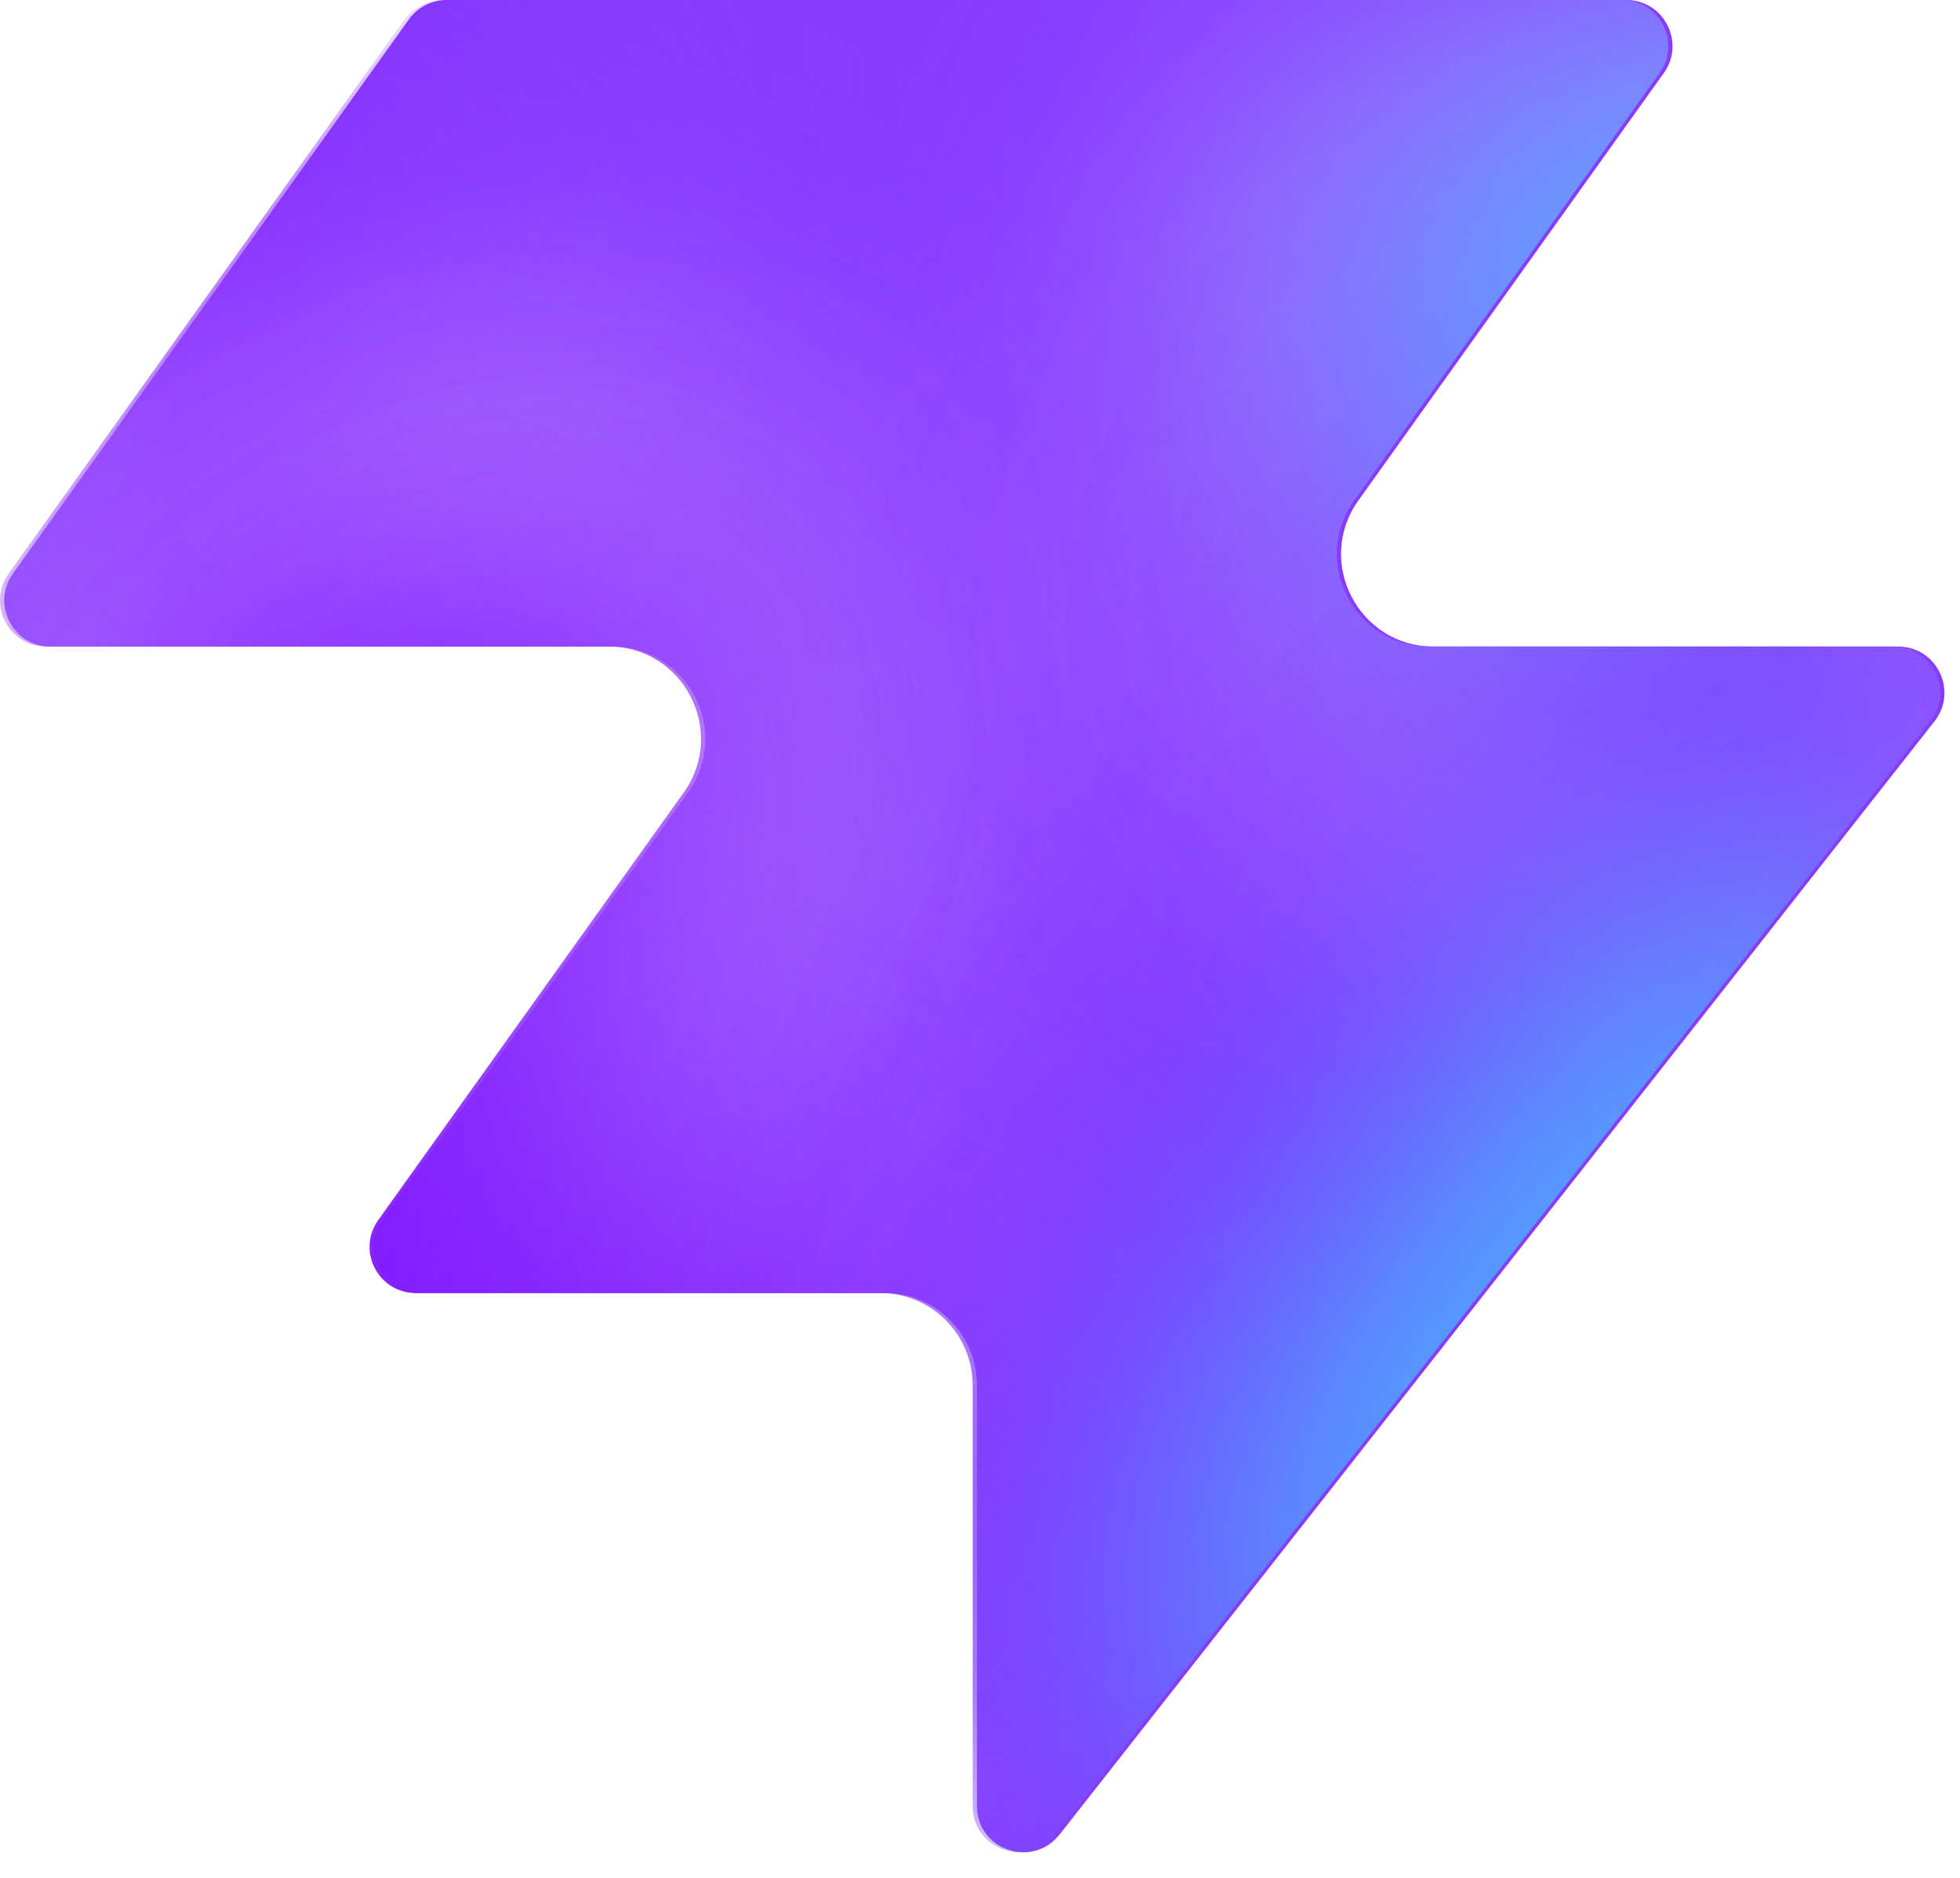
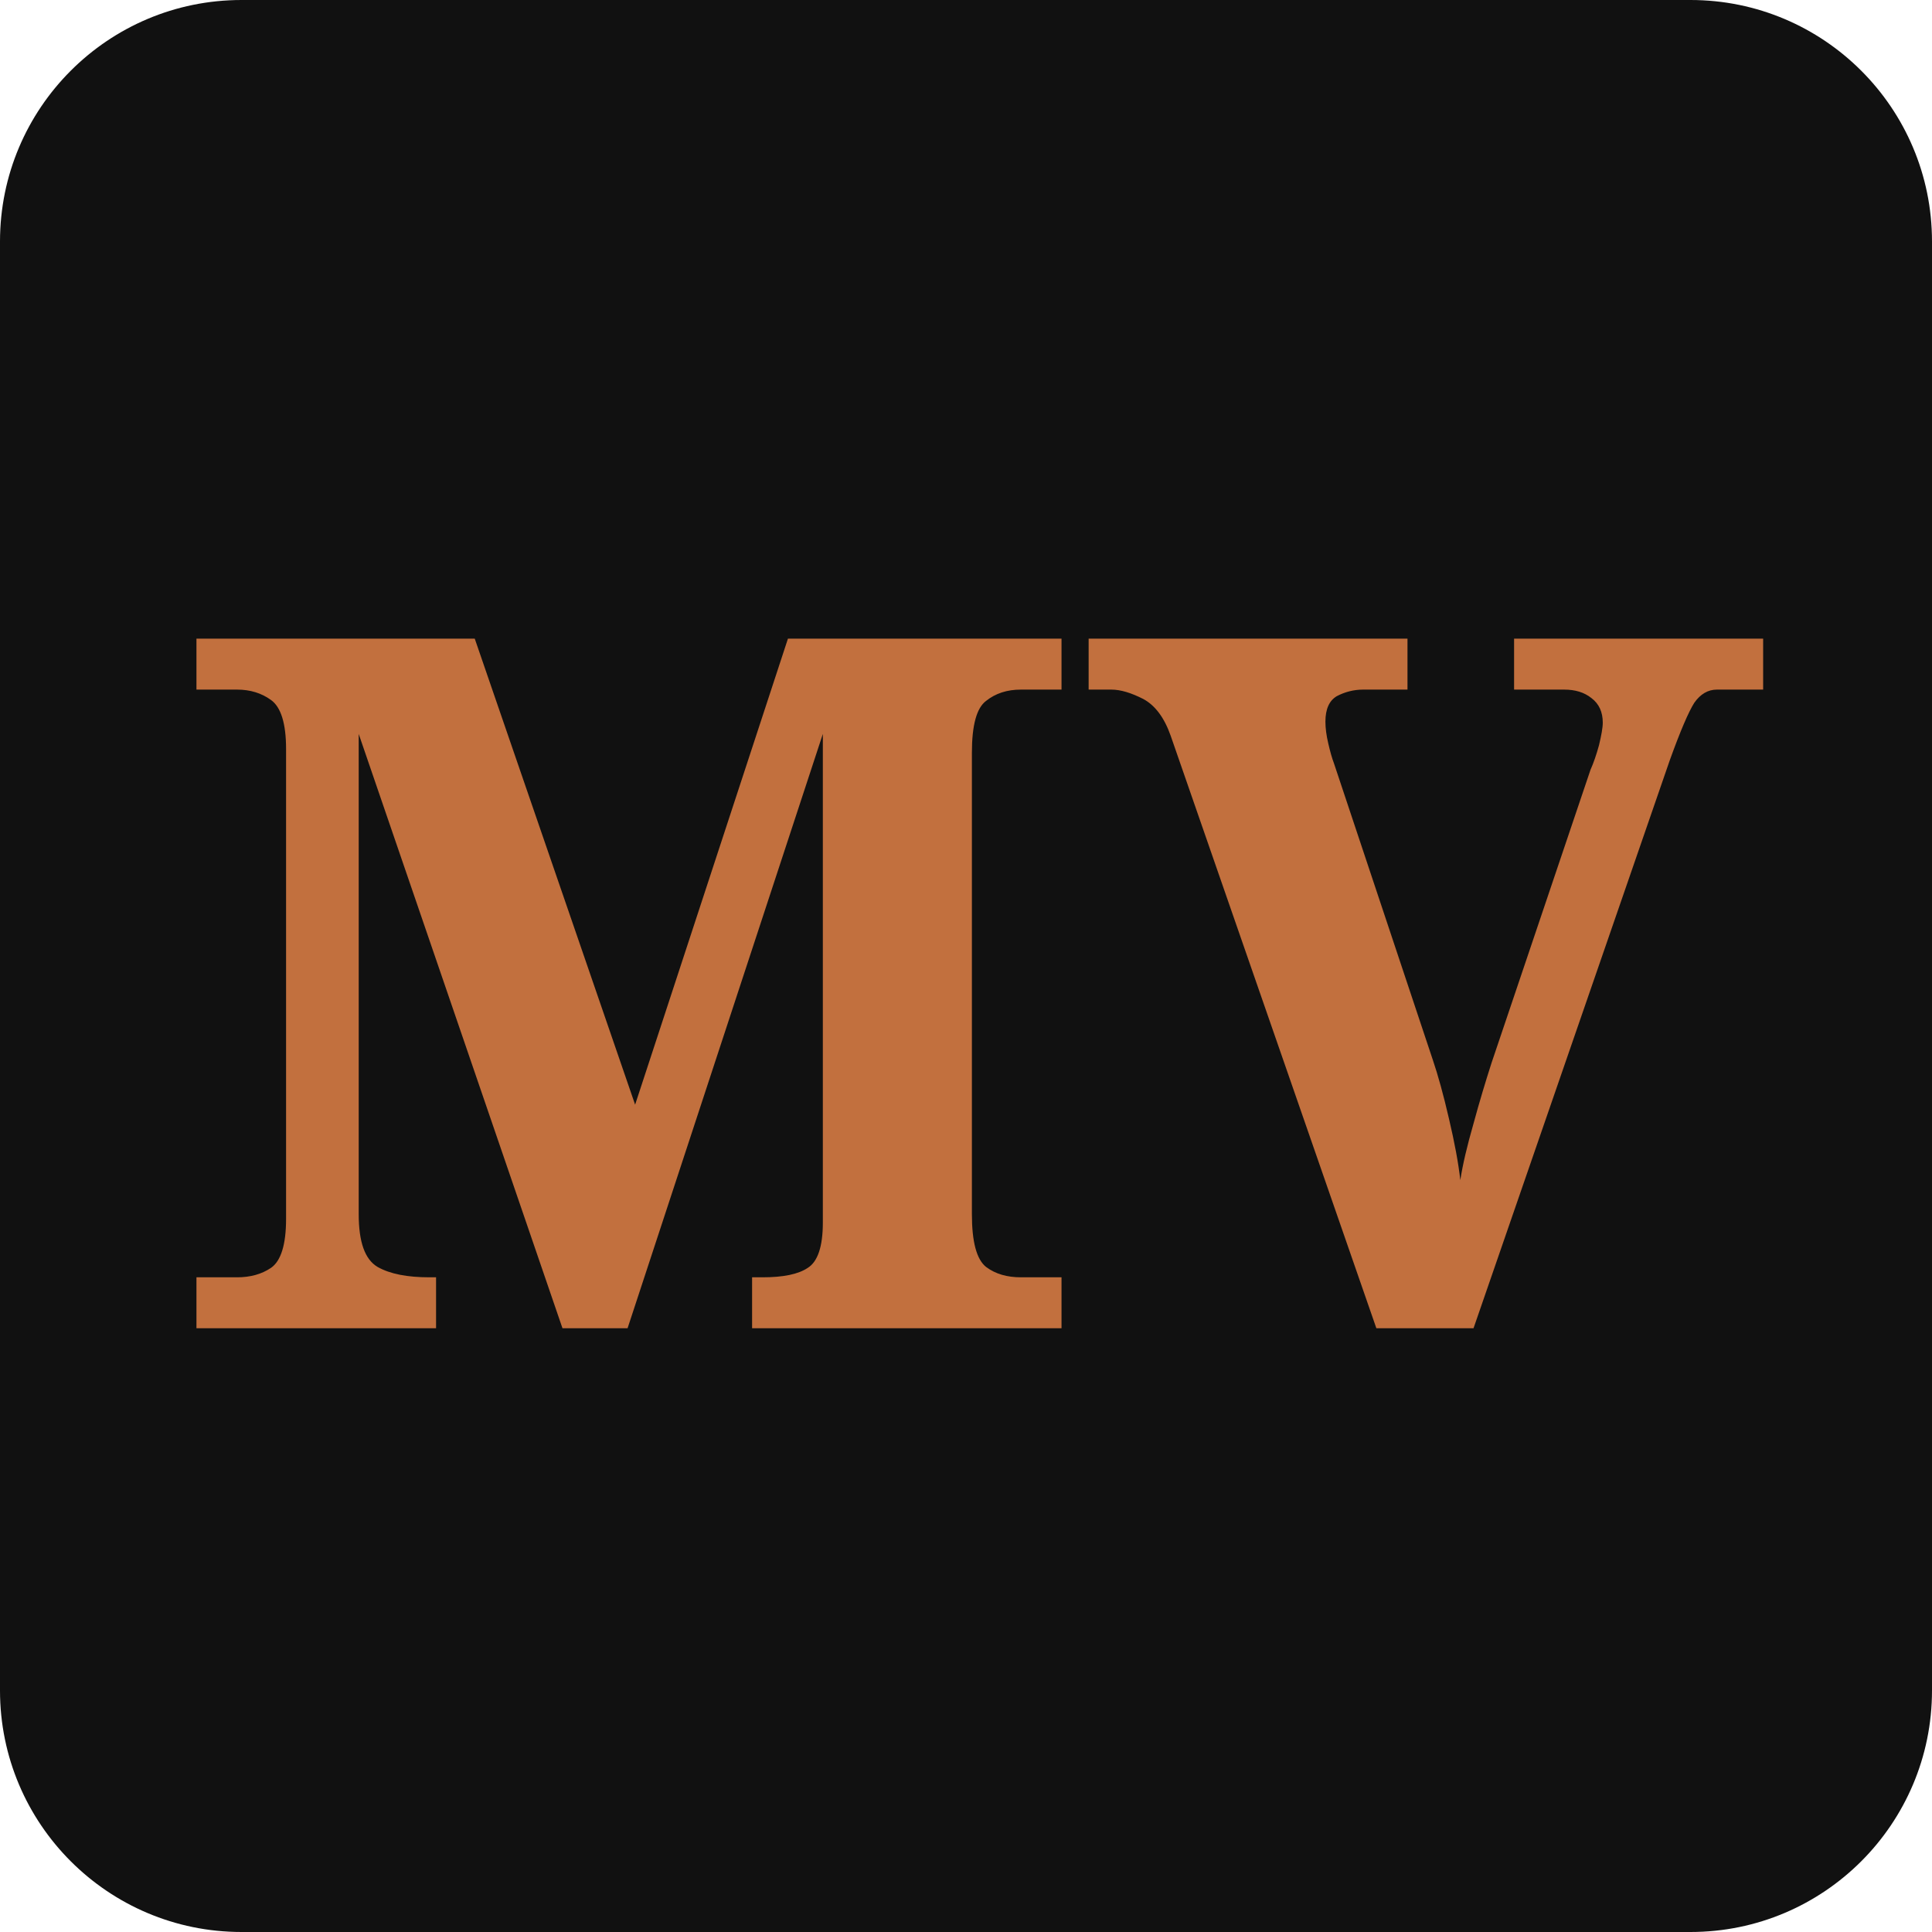
- <svg xmlns="http://www.w3.org/2000/svg" width="48" height="46" fill="none" viewBox="0 0 48 46">
-   <path fill="#863bff" d="M25.946 44.938c-.664.845-2.021.375-2.021-.698V33.937a2.26 2.26 0 0 0-2.262-2.262H10.287c-.92 0-1.456-1.04-.92-1.788l7.48-10.471c1.07-1.497 0-3.578-1.842-3.578H1.237c-.92 0-1.456-1.04-.92-1.788L10.013.474c.214-.297.556-.474.92-.474h28.894c.92 0 1.456 1.04.92 1.788l-7.48 10.471c-1.07 1.498 0 3.579 1.842 3.579h11.377c.943 0 1.473 1.088.89 1.83L25.947 44.94z" style="fill:#863bff;fill:color(display-p3 .525 .23 1);fill-opacity:1" />
-   <mask id="a" width="48" height="46" x="0" y="0" maskUnits="userSpaceOnUse" style="mask-type:alpha">
-     <path fill="#000" d="M25.842 44.938c-.664.844-2.021.375-2.021-.698V33.937a2.26 2.26 0 0 0-2.262-2.262H10.183c-.92 0-1.456-1.04-.92-1.788l7.48-10.471c1.07-1.498 0-3.579-1.842-3.579H1.133c-.92 0-1.456-1.04-.92-1.787L9.91.473c.214-.297.556-.474.92-.474h28.894c.92 0 1.456 1.04.92 1.788l-7.48 10.471c-1.07 1.498 0 3.578 1.842 3.578h11.377c.943 0 1.473 1.088.89 1.832L25.843 44.94z" style="fill:#000;fill-opacity:1" />
-   </mask>
-   <g mask="url(#a)">
-     <g filter="url(#b)">
-       <ellipse cx="5.508" cy="14.704" fill="#ede6ff" rx="5.508" ry="14.704" style="fill:#ede6ff;fill:color(display-p3 .927 .903 1);fill-opacity:1" transform="matrix(.00324 1 1 -.00324 -4.47 31.516)" />
-     </g>
-     <g filter="url(#c)">
-       <ellipse cx="10.399" cy="29.851" fill="#ede6ff" rx="10.399" ry="29.851" style="fill:#ede6ff;fill:color(display-p3 .927 .903 1);fill-opacity:1" transform="matrix(.00324 1 1 -.00324 -39.328 7.883)" />
-     </g>
-     <g filter="url(#d)">
-       <ellipse cx="5.508" cy="30.487" fill="#7e14ff" rx="5.508" ry="30.487" style="fill:#7e14ff;fill:color(display-p3 .492 .077 1);fill-opacity:1" transform="rotate(89.814 -25.913 -14.639)scale(1 -1)" />
-     </g>
-     <g filter="url(#e)">
-       <ellipse cx="5.508" cy="30.599" fill="#7e14ff" rx="5.508" ry="30.599" style="fill:#7e14ff;fill:color(display-p3 .492 .077 1);fill-opacity:1" transform="rotate(89.814 -32.644 -3.334)scale(1 -1)" />
-     </g>
-     <g filter="url(#f)">
-       <ellipse cx="5.508" cy="30.599" fill="#7e14ff" rx="5.508" ry="30.599" style="fill:#7e14ff;fill:color(display-p3 .492 .077 1);fill-opacity:1" transform="matrix(.00324 1 1 -.00324 -34.34 30.47)" />
-     </g>
-     <g filter="url(#g)">
-       <ellipse cx="14.072" cy="22.078" fill="#ede6ff" rx="14.072" ry="22.078" style="fill:#ede6ff;fill:color(display-p3 .927 .903 1);fill-opacity:1" transform="rotate(93.35 24.506 48.493)scale(-1 1)" />
-     </g>
-     <g filter="url(#h)">
-       <ellipse cx="3.47" cy="21.501" fill="#7e14ff" rx="3.47" ry="21.501" style="fill:#7e14ff;fill:color(display-p3 .492 .077 1);fill-opacity:1" transform="rotate(89.009 28.708 47.59)scale(-1 1)" />
-     </g>
-     <g filter="url(#i)">
-       <ellipse cx="3.47" cy="21.501" fill="#7e14ff" rx="3.47" ry="21.501" style="fill:#7e14ff;fill:color(display-p3 .492 .077 1);fill-opacity:1" transform="rotate(89.009 28.708 47.59)scale(-1 1)" />
-     </g>
-     <g filter="url(#j)">
-       <ellipse cx=".387" cy="8.972" fill="#7e14ff" rx="4.407" ry="29.108" style="fill:#7e14ff;fill:color(display-p3 .492 .077 1);fill-opacity:1" transform="rotate(39.51 .387 8.972)" />
-     </g>
-     <g filter="url(#k)">
-       <ellipse cx="47.523" cy="-6.092" fill="#7e14ff" rx="4.407" ry="29.108" style="fill:#7e14ff;fill:color(display-p3 .492 .077 1);fill-opacity:1" transform="rotate(37.892 47.523 -6.092)" />
-     </g>
-     <g filter="url(#l)">
-       <ellipse cx="41.412" cy="6.333" fill="#47bfff" rx="5.971" ry="9.665" style="fill:#47bfff;fill:color(display-p3 .28 .748 1);fill-opacity:1" transform="rotate(37.892 41.412 6.333)" />
-     </g>
-     <g filter="url(#m)">
-       <ellipse cx="-1.879" cy="38.332" fill="#7e14ff" rx="4.407" ry="29.108" style="fill:#7e14ff;fill:color(display-p3 .492 .077 1);fill-opacity:1" transform="rotate(37.892 -1.88 38.332)" />
-     </g>
-     <g filter="url(#n)">
-       <ellipse cx="-1.879" cy="38.332" fill="#7e14ff" rx="4.407" ry="29.108" style="fill:#7e14ff;fill:color(display-p3 .492 .077 1);fill-opacity:1" transform="rotate(37.892 -1.88 38.332)" />
-     </g>
-     <g filter="url(#o)">
-       <ellipse cx="35.651" cy="29.907" fill="#7e14ff" rx="4.407" ry="29.108" style="fill:#7e14ff;fill:color(display-p3 .492 .077 1);fill-opacity:1" transform="rotate(37.892 35.651 29.907)" />
-     </g>
-     <g filter="url(#p)">
-       <ellipse cx="38.418" cy="32.4" fill="#47bfff" rx="5.971" ry="15.297" style="fill:#47bfff;fill:color(display-p3 .28 .748 1);fill-opacity:1" transform="rotate(37.892 38.418 32.4)" />
-     </g>
-   </g>
-   <defs>
-     <filter id="b" width="60.045" height="41.654" x="-19.77" y="16.149" color-interpolation-filters="sRGB" filterUnits="userSpaceOnUse">
-       <feFlood flood-opacity="0" result="BackgroundImageFix" />
-       <feBlend in="SourceGraphic" in2="BackgroundImageFix" result="shape" />
-       <feGaussianBlur result="effect1_foregroundBlur_2002_17158" stdDeviation="7.659" />
-     </filter>
-     <filter id="c" width="90.34" height="51.437" x="-54.613" y="-7.533" color-interpolation-filters="sRGB" filterUnits="userSpaceOnUse">
-       <feFlood flood-opacity="0" result="BackgroundImageFix" />
-       <feBlend in="SourceGraphic" in2="BackgroundImageFix" result="shape" />
-       <feGaussianBlur result="effect1_foregroundBlur_2002_17158" stdDeviation="7.659" />
-     </filter>
-     <filter id="d" width="79.355" height="29.4" x="-49.64" y="2.03" color-interpolation-filters="sRGB" filterUnits="userSpaceOnUse">
-       <feFlood flood-opacity="0" result="BackgroundImageFix" />
-       <feBlend in="SourceGraphic" in2="BackgroundImageFix" result="shape" />
-       <feGaussianBlur result="effect1_foregroundBlur_2002_17158" stdDeviation="4.596" />
-     </filter>
-     <filter id="e" width="79.579" height="29.4" x="-45.045" y="20.029" color-interpolation-filters="sRGB" filterUnits="userSpaceOnUse">
-       <feFlood flood-opacity="0" result="BackgroundImageFix" />
-       <feBlend in="SourceGraphic" in2="BackgroundImageFix" result="shape" />
-       <feGaussianBlur result="effect1_foregroundBlur_2002_17158" stdDeviation="4.596" />
-     </filter>
-     <filter id="f" width="79.579" height="29.4" x="-43.513" y="21.178" color-interpolation-filters="sRGB" filterUnits="userSpaceOnUse">
-       <feFlood flood-opacity="0" result="BackgroundImageFix" />
-       <feBlend in="SourceGraphic" in2="BackgroundImageFix" result="shape" />
-       <feGaussianBlur result="effect1_foregroundBlur_2002_17158" stdDeviation="4.596" />
-     </filter>
-     <filter id="g" width="74.749" height="58.852" x="15.756" y="-17.901" color-interpolation-filters="sRGB" filterUnits="userSpaceOnUse">
-       <feFlood flood-opacity="0" result="BackgroundImageFix" />
-       <feBlend in="SourceGraphic" in2="BackgroundImageFix" result="shape" />
-       <feGaussianBlur result="effect1_foregroundBlur_2002_17158" stdDeviation="7.659" />
-     </filter>
-     <filter id="h" width="61.377" height="25.362" x="23.548" y="2.284" color-interpolation-filters="sRGB" filterUnits="userSpaceOnUse">
-       <feFlood flood-opacity="0" result="BackgroundImageFix" />
-       <feBlend in="SourceGraphic" in2="BackgroundImageFix" result="shape" />
-       <feGaussianBlur result="effect1_foregroundBlur_2002_17158" stdDeviation="4.596" />
-     </filter>
-     <filter id="i" width="61.377" height="25.362" x="23.548" y="2.284" color-interpolation-filters="sRGB" filterUnits="userSpaceOnUse">
-       <feFlood flood-opacity="0" result="BackgroundImageFix" />
-       <feBlend in="SourceGraphic" in2="BackgroundImageFix" result="shape" />
-       <feGaussianBlur result="effect1_foregroundBlur_2002_17158" stdDeviation="4.596" />
-     </filter>
-     <filter id="j" width="56.045" height="63.649" x="-27.636" y="-22.853" color-interpolation-filters="sRGB" filterUnits="userSpaceOnUse">
-       <feFlood flood-opacity="0" result="BackgroundImageFix" />
-       <feBlend in="SourceGraphic" in2="BackgroundImageFix" result="shape" />
-       <feGaussianBlur result="effect1_foregroundBlur_2002_17158" stdDeviation="4.596" />
-     </filter>
-     <filter id="k" width="54.814" height="64.646" x="20.116" y="-38.415" color-interpolation-filters="sRGB" filterUnits="userSpaceOnUse">
-       <feFlood flood-opacity="0" result="BackgroundImageFix" />
-       <feBlend in="SourceGraphic" in2="BackgroundImageFix" result="shape" />
-       <feGaussianBlur result="effect1_foregroundBlur_2002_17158" stdDeviation="4.596" />
-     </filter>
-     <filter id="l" width="33.541" height="35.313" x="24.641" y="-11.323" color-interpolation-filters="sRGB" filterUnits="userSpaceOnUse">
-       <feFlood flood-opacity="0" result="BackgroundImageFix" />
-       <feBlend in="SourceGraphic" in2="BackgroundImageFix" result="shape" />
-       <feGaussianBlur result="effect1_foregroundBlur_2002_17158" stdDeviation="4.596" />
-     </filter>
-     <filter id="m" width="54.814" height="64.646" x="-29.286" y="6.009" color-interpolation-filters="sRGB" filterUnits="userSpaceOnUse">
-       <feFlood flood-opacity="0" result="BackgroundImageFix" />
-       <feBlend in="SourceGraphic" in2="BackgroundImageFix" result="shape" />
-       <feGaussianBlur result="effect1_foregroundBlur_2002_17158" stdDeviation="4.596" />
-     </filter>
-     <filter id="n" width="54.814" height="64.646" x="-29.286" y="6.009" color-interpolation-filters="sRGB" filterUnits="userSpaceOnUse">
-       <feFlood flood-opacity="0" result="BackgroundImageFix" />
-       <feBlend in="SourceGraphic" in2="BackgroundImageFix" result="shape" />
-       <feGaussianBlur result="effect1_foregroundBlur_2002_17158" stdDeviation="4.596" />
-     </filter>
-     <filter id="o" width="54.814" height="64.646" x="8.244" y="-2.416" color-interpolation-filters="sRGB" filterUnits="userSpaceOnUse">
-       <feFlood flood-opacity="0" result="BackgroundImageFix" />
-       <feBlend in="SourceGraphic" in2="BackgroundImageFix" result="shape" />
-       <feGaussianBlur result="effect1_foregroundBlur_2002_17158" stdDeviation="4.596" />
-     </filter>
-     <filter id="p" width="39.409" height="43.623" x="18.713" y="10.588" color-interpolation-filters="sRGB" filterUnits="userSpaceOnUse">
-       <feFlood flood-opacity="0" result="BackgroundImageFix" />
-       <feBlend in="SourceGraphic" in2="BackgroundImageFix" result="shape" />
-       <feGaussianBlur result="effect1_foregroundBlur_2002_17158" stdDeviation="4.596" />
-     </filter>
-   </defs>
+ <svg xmlns="http://www.w3.org/2000/svg" viewBox="0 0 32 32">
+   <rect width="32" height="32" rx="4" fill="#111111" />
+   <text x="16" y="22" text-anchor="middle" font-family="Georgia, serif" font-size="16" font-weight="bold" fill="#c2703e">MV</text>
</svg>
